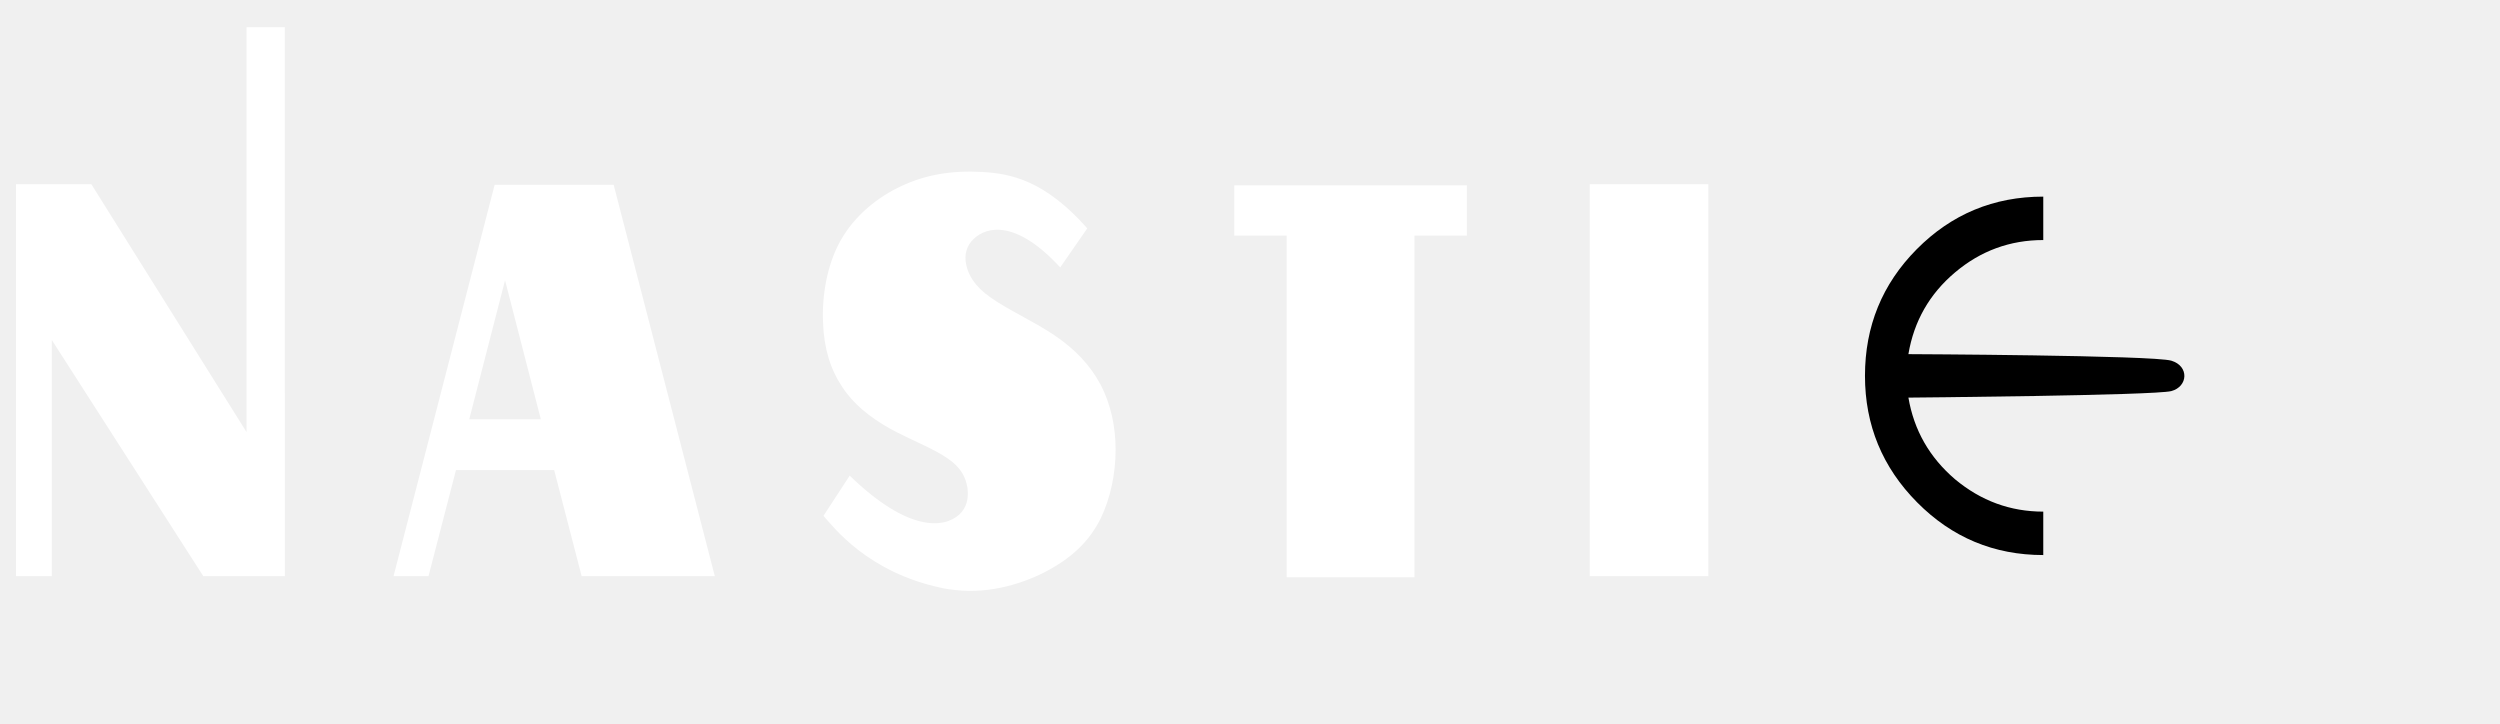
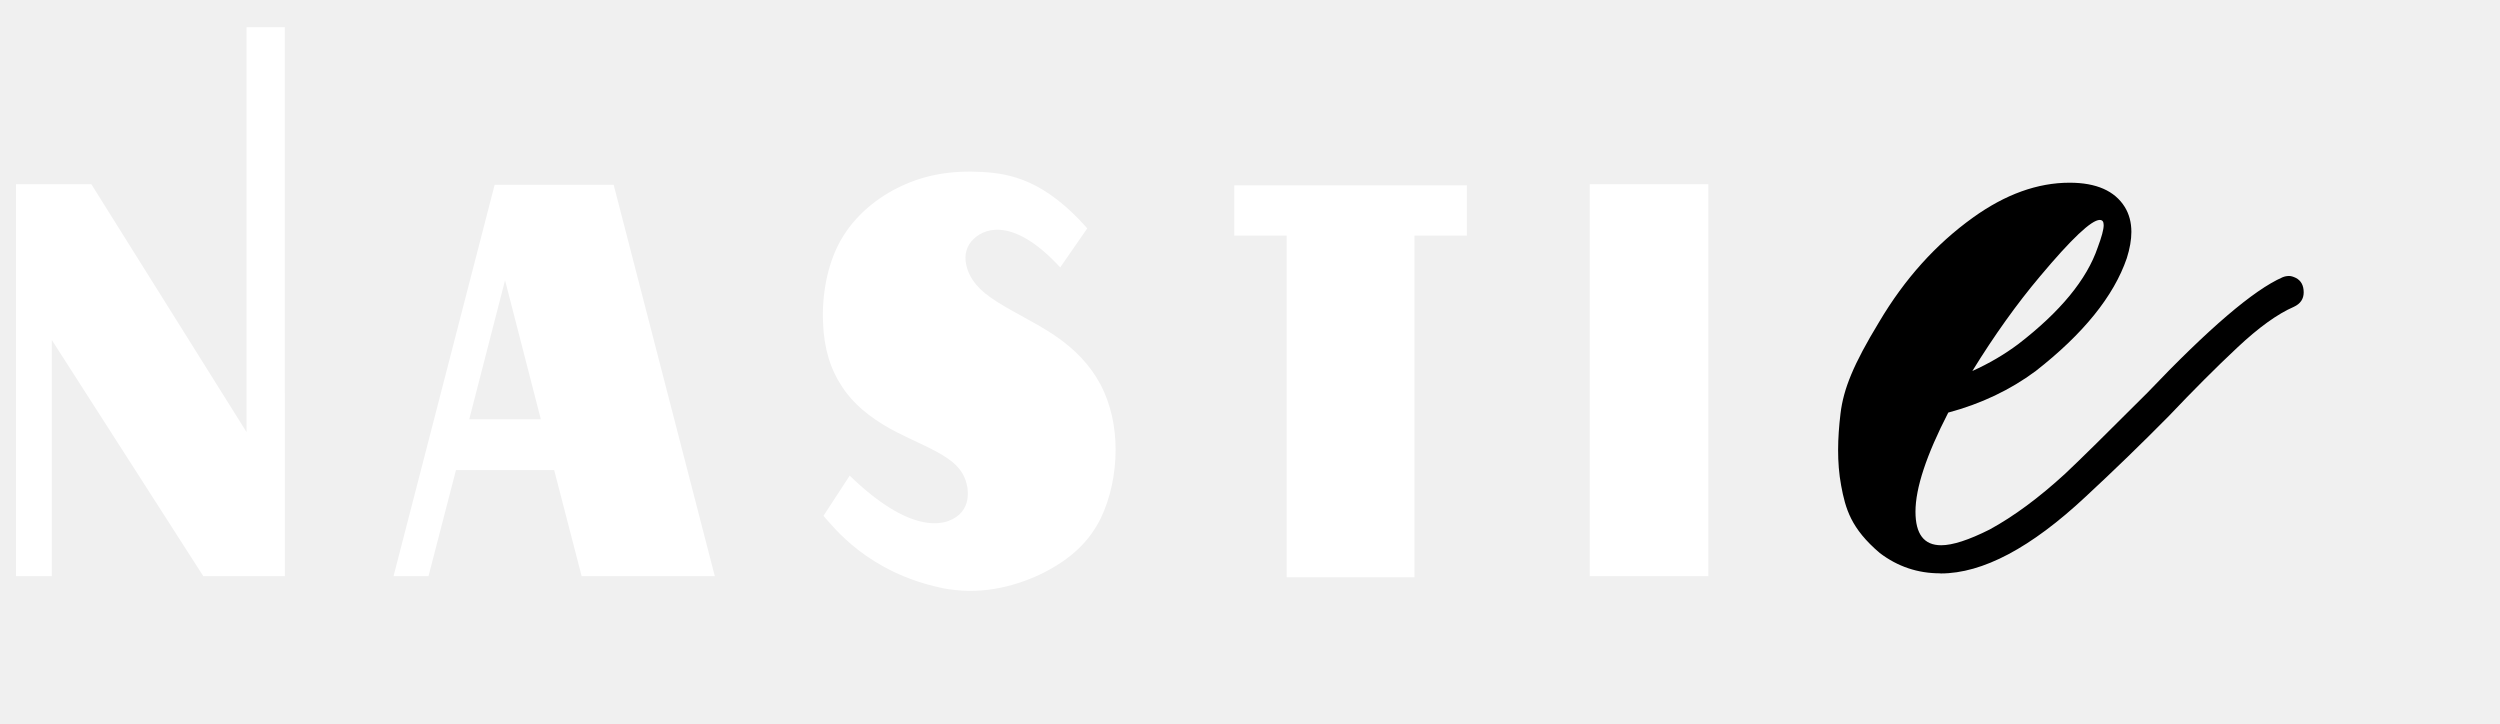
<svg xmlns="http://www.w3.org/2000/svg" width="190mm" height="55mm" viewBox="0 0 190 55" version="1.1" id="svg1004">
  <defs id="defs998">
+     <rect x="28.615" y="-57.858" width="106.912" height="46.224" id="rect845" />
    <rect x="-0.84" y="63.539" width="190.058" height="48.704" id="rect850" />
    <rect x="19.916" y="5.362" width="127.156" height="32.172" id="rect2223" />
    <rect x="-180.673" y="47.625" width="465.667" height="189.744" id="rect1569" />
    <rect x="-0.84" y="63.539" width="190.058" height="48.704" id="rect850-2" />
    <rect x="-0.84" y="63.539" width="190.058" height="48.704" id="rect883" />
  </defs>
  <g id="layer1">
-     <g aria-label="E " transform="matrix(3.317182,0,0,3.317182,77.54382,-11.11981)" id="text2221" style="font-style:normal;font-variant:normal;font-weight:normal;font-stretch:normal;font-size:10.583px;line-height:1.25;font-family:a_BosaNova;-inkscape-font-specification:'a_BosaNova, Normal';font-variant-ligatures:normal;font-variant-caps:normal;font-variant-numeric:normal;font-variant-east-asian:normal;white-space:pre;shape-inside:url(#rect2223);fill:#000000;fill-opacity:1;stroke:none;stroke-width:0.301">
-       <path d="m 20.347,12.46 c 0.127,0.748 0.483,1.372 1.069,1.873 0.593,0.494 1.266,0.741 2.021,0.741 v 0.995 c -1.129,0 -2.092,-0.402 -2.889,-1.206 -0.797,-0.804 -1.196,-1.771 -1.196,-2.9 0,-1.136 0.395,-2.103 1.185,-2.9 0.797,-0.804 1.764,-1.206 2.9,-1.206 v 0.995 c -0.762,0 -1.436,0.247 -2.021,0.741 -0.586,0.494 -0.942,1.118 -1.069,1.873 0,0 5.613,0.025 6.025,0.15 0.412,0.125 0.382,0.593 0,0.696 -0.382,0.102 -6.025,0.15 -6.025,0.15 z" style="font-style:normal;font-variant:normal;font-weight:normal;font-stretch:normal;font-size:10.583px;font-family:a_BosaNova;-inkscape-font-specification:'a_BosaNova, Normal';font-variant-ligatures:normal;font-variant-caps:normal;font-variant-numeric:normal;font-variant-east-asian:normal;fill:#000000;stroke:none;stroke-width:0.392;stroke-linecap:square;stroke-linejoin:round;stroke-miterlimit:4;stroke-dasharray:none;stroke-opacity:0.836;paint-order:normal" id="path2227" />
-     </g>
    <g aria-label="N A S T I " transform="matrix(1.867604,0,0,2.505849,0.6039579,-156.4241)" id="text848" style="font-style:normal;font-weight:normal;font-size:16.933px;line-height:1.25;font-family:sans-serif;white-space:pre;shape-inside:url(#rect850);fill:#ffffff;fill-opacity:1;stroke:none;stroke-width:0.462">
      <path d="M 11.267,63.249 H 9.71 l 0,12.28 -6.316,-7.518 H 0.329 V 79.898 H 1.785 v -7.163 l 6.164,7.163 h 3.319 z" style="font-style:normal;font-variant:normal;font-weight:normal;font-stretch:normal;font-size:16.933px;font-family:Aafia;-inkscape-font-specification:'Aafia, Normal';font-variant-ligatures:normal;font-variant-caps:normal;font-variant-numeric:normal;font-variant-east-asian:normal;fill:#ffffff;stroke-width:0.462" id="path955" />
      <path d="m 20.229,70.924 1.456,4.216 h -2.913 z m 4.42,-2.896 H 19.806 l -4.115,11.87 h 0.034 1.389 l 1.118,-3.217 h 3.996 l 1.118,3.217 h 5.419 z" style="font-style:normal;font-variant:normal;font-weight:normal;font-stretch:normal;font-size:16.933px;font-family:Aafia;-inkscape-font-specification:'Aafia, Normal';font-variant-ligatures:normal;font-variant-caps:normal;font-variant-numeric:normal;font-variant-east-asian:normal;fill:#ffffff;stroke-width:0.462" id="path957" />
      <path d="m 44.464,74.09 c -0.423,-0.593 -1.05,-1.084 -1.897,-1.507 -0.847,-0.423 -1.913,-0.779 -2.574,-1.135 -0.66,-0.339 -0.914,-0.694 -0.999,-0.999 -0.085,-0.305 0.017,-0.576 0.305,-0.779 0.542,-0.389 1.744,-0.576 3.522,0.864 l 1.101,-1.185 C 42.195,67.893 40.807,67.689 39.655,67.639 c -1.287,-0.051 -2.303,0.085 -3.285,0.423 -0.982,0.339 -1.913,0.897 -2.489,1.659 -0.559,0.745 -0.762,1.693 -0.711,2.489 0.034,0.779 0.305,1.422 0.779,1.947 0.457,0.525 1.118,0.914 1.913,1.253 0.813,0.339 1.795,0.61 2.371,0.914 0.576,0.288 0.745,0.593 0.813,0.897 0.051,0.305 -0.017,0.593 -0.339,0.813 -0.61,0.406 -2.066,0.542 -4.453,-1.185 l -1.067,1.219 c 0.406,0.339 1.795,1.71 4.792,2.184 0.186,0.034 0.389,0.051 0.593,0.068 1.389,0.119 2.811,-0.203 3.827,-0.627 1.016,-0.423 1.643,-0.914 2.066,-1.541 0.406,-0.627 0.61,-1.372 0.61,-2.083 0,-0.728 -0.203,-1.389 -0.61,-1.981 z" style="font-style:normal;font-variant:normal;font-weight:normal;font-stretch:normal;font-size:16.933px;font-family:Aafia;-inkscape-font-specification:'Aafia, Normal';font-variant-ligatures:normal;font-variant-caps:normal;font-variant-numeric:normal;font-variant-east-asian:normal;fill:#ffffff;stroke-width:0.462" id="path959" />
      <path d="m 59.37,68.045 h -2.134 -5.199 -2.134 v 1.524 h 2.134 v 10.363 h 5.199 v -10.363 h 2.134 z" style="font-style:normal;font-variant:normal;font-weight:normal;font-stretch:normal;font-size:16.933px;font-family:Aafia;-inkscape-font-specification:'Aafia, Normal';font-variant-ligatures:normal;font-variant-caps:normal;font-variant-numeric:normal;font-variant-east-asian:normal;fill:#ffffff;stroke-width:0.462" id="path961" />
      <path d="m 69.195,68.011 h -4.826 v 11.887 h 4.826 z" style="font-style:normal;font-variant:normal;font-weight:normal;font-stretch:normal;font-size:16.933px;font-family:Aafia;-inkscape-font-specification:'Aafia, Normal';font-variant-ligatures:normal;font-variant-caps:normal;font-variant-numeric:normal;font-variant-east-asian:normal;fill:#ffffff;stroke-width:0.462" id="path963" />
    </g>
+     <g aria-label="e" transform="matrix(9.65765,0,0,9.65765,-131.9459,517.0686)" id="text843" style="font-style:normal;font-weight:normal;font-size:10.583px;line-height:1.25;font-family:sans-serif;white-space:pre;shape-inside:url(#rect845);fill:#000000;fill-opacity:1;stroke:none;stroke-width:0.104">
+       <path d="m 28.93,-49.028 c -0.176,0 -0.334,-0.053 -0.475,-0.16 -0.227,-0.193 -0.27,-0.348 -0.304,-0.531 -0.034,-0.184 -0.028,-0.373 -0.005,-0.566 0.023,-0.193 0.101,-0.387 0.304,-0.721 0.2,-0.338 0.446,-0.612 0.739,-0.822 0.255,-0.183 0.508,-0.274 0.76,-0.274 0.21,0 0.355,0.064 0.434,0.191 0.034,0.055 0.052,0.121 0.052,0.196 0,0.062 -0.012,0.131 -0.036,0.207 -0.103,0.3 -0.343,0.596 -0.718,0.889 -0.2,0.148 -0.429,0.257 -0.687,0.326 -0.172,0.334 -0.258,0.594 -0.258,0.78 0,0.176 0.067,0.264 0.202,0.264 0.09,0 0.217,-0.041 0.382,-0.124 0.189,-0.103 0.388,-0.25 0.594,-0.439 0.114,-0.107 0.329,-0.319 0.646,-0.636 0.482,-0.506 0.837,-0.81 1.065,-0.91 0.017,-0.007 0.034,-0.01 0.052,-0.01 0.014,0 0.031,0.005 0.052,0.015 0.041,0.021 0.062,0.059 0.062,0.114 0,0.052 -0.026,0.09 -0.078,0.114 -0.127,0.055 -0.276,0.162 -0.444,0.32 -0.169,0.158 -0.348,0.338 -0.537,0.537 -0.217,0.22 -0.436,0.432 -0.656,0.636 -0.431,0.403 -0.811,0.605 -1.142,0.605 z m 0.253,-1.592 c 0.131,-0.059 0.251,-0.129 0.362,-0.212 0.331,-0.255 0.539,-0.508 0.625,-0.76 0.031,-0.083 0.047,-0.141 0.047,-0.176 0,-0.028 -0.01,-0.041 -0.031,-0.041 -0.065,0 -0.222,0.148 -0.47,0.444 -0.183,0.217 -0.36,0.465 -0.532,0.744 z" style="font-style:normal;font-variant:normal;font-weight:normal;font-stretch:normal;font-size:10.583px;font-family:Angelin;-inkscape-font-specification:'Angelin, Normal';font-variant-ligatures:normal;font-variant-caps:normal;font-variant-numeric:normal;font-variant-east-asian:normal;stroke-width:0.104" id="path852" />
+     </g>
  </g>
</svg>
